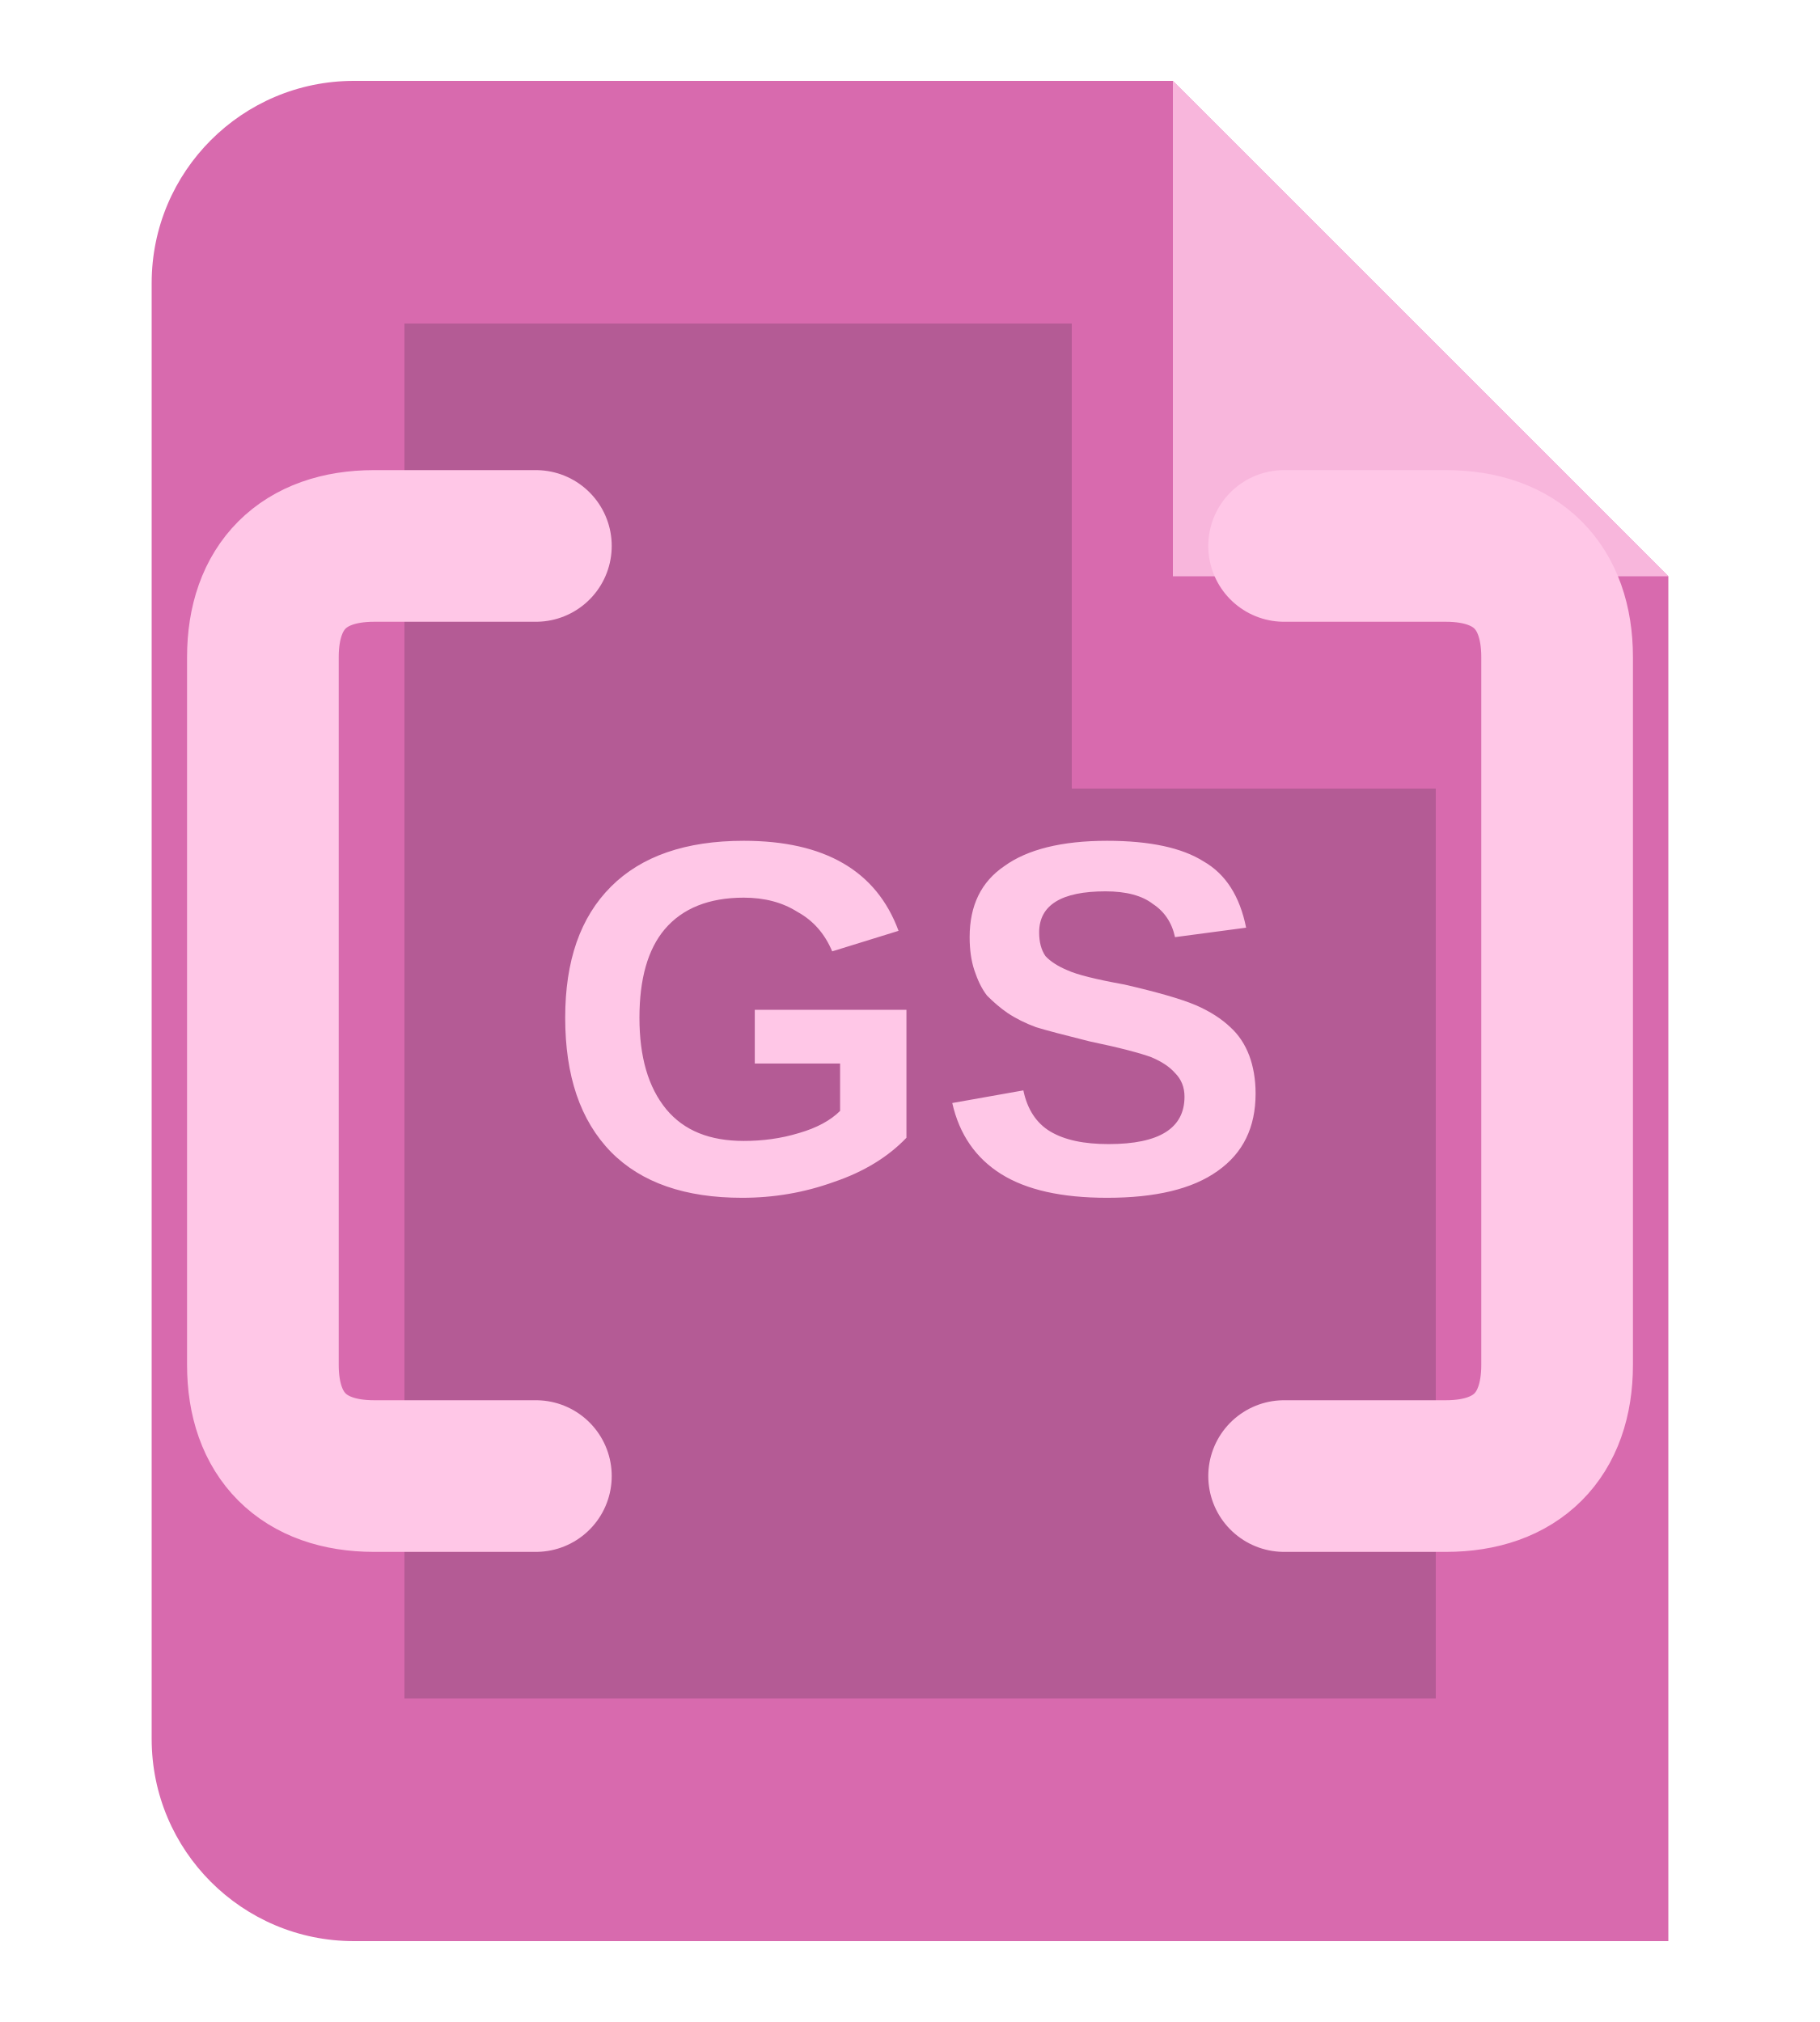
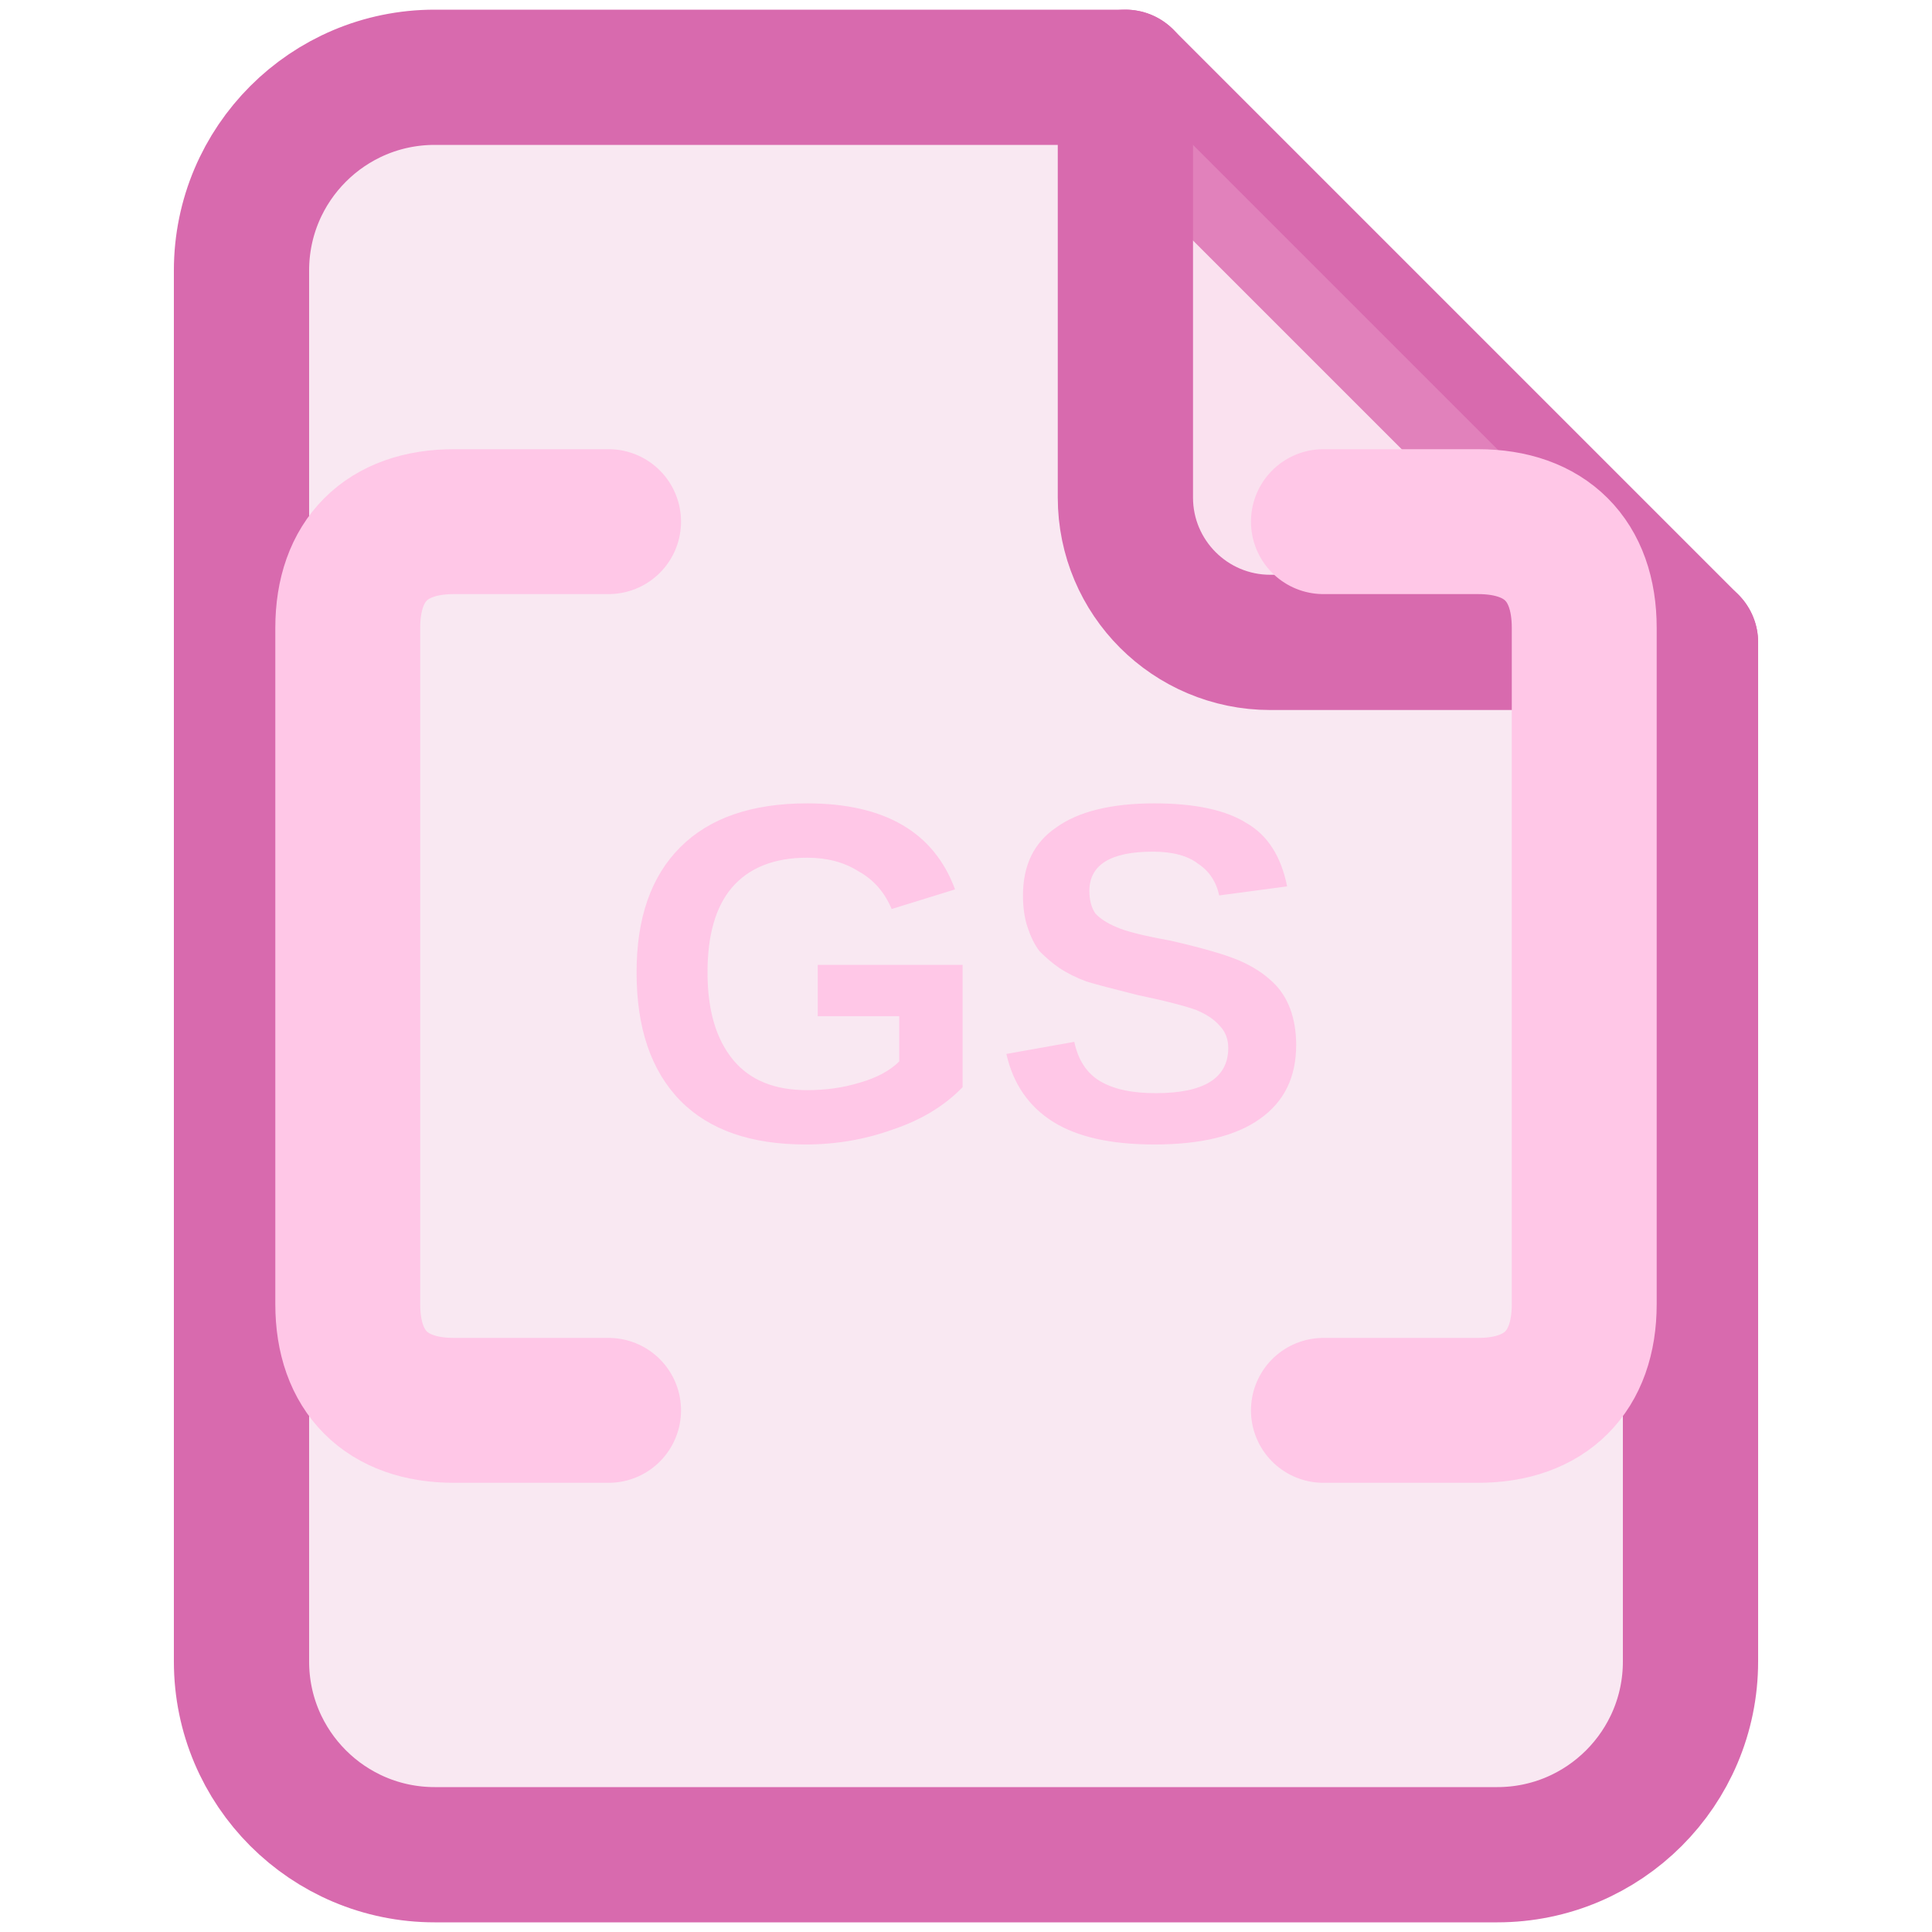
- <svg xmlns="http://www.w3.org/2000/svg" viewBox="3 2 18 20" role="img" aria-label="GraphQL Schema">
-   <path d="M6.5 2.8h8.1L19.5 7.7v13.5H6.5a2 2 0 0 1-2-2V4.8a2 2 0 0 1 2-2Z" fill="#D86AAE" />
-   <path d="M14.6 2.8v4.9h4.9Z" fill="#FFC7E7" opacity=".82" />
-   <path d="M7 5.2h6.6v4.6h3.6v9H7Z" fill="#10161F" opacity=".18" />
+ <svg xmlns="http://www.w3.org/2000/svg" viewBox="2 2 20 20" role="img" aria-label="GraphQL Schema" shape-rendering="geometricPrecision">
+   <path d="M6.5 2.8h7.15l5.85 5.85V19.2a2 2 0 0 1-2 2h-11a2 2 0 0 1-2-2V4.8a2 2 0 0 1 2-2Z" fill="#D86AAE" opacity=".16" />
+   <path d="M6.5 2.8h7.15l5.85 5.85V19.2a2 2 0 0 1-2 2h-11a2 2 0 0 1-2-2V4.8a2 2 0 0 1 2-2Z" fill="none" stroke="#D86AAE" stroke-width="1.4" stroke-linecap="round" stroke-linejoin="round" />
+   <path d="M13.65 2.8v4.35a1.5 1.5 0 0 0 1.5 1.5h4.35Z" fill="#FFC7E7" opacity=".24" />
+   <path d="M13.65 2.8v4.35a1.5 1.5 0 0 0 1.5 1.5h4.35" fill="none" stroke="#D86AAE" stroke-width="1.4" stroke-linecap="round" stroke-linejoin="round" />
  <path d="M8.3 7.4H6.7c-.7 0-1.1.4-1.1 1.1v7c0 .7.4 1.1 1.1 1.1h1.6" fill="none" stroke="#FFC7E7" stroke-width="1.5" stroke-linecap="round" />
  <path d="M15.7 7.4h1.6c.7 0 1.1.4 1.1 1.1v7c0 .7-.4 1.1-1.1 1.1h-1.6" fill="none" stroke="#FFC7E7" stroke-width="1.5" stroke-linecap="round" />
  <text x="12" y="13.8" text-anchor="middle" font-family="Arial,sans-serif" font-size="5" font-weight="700" fill="#FFC7E7">GS</text>
</svg>
